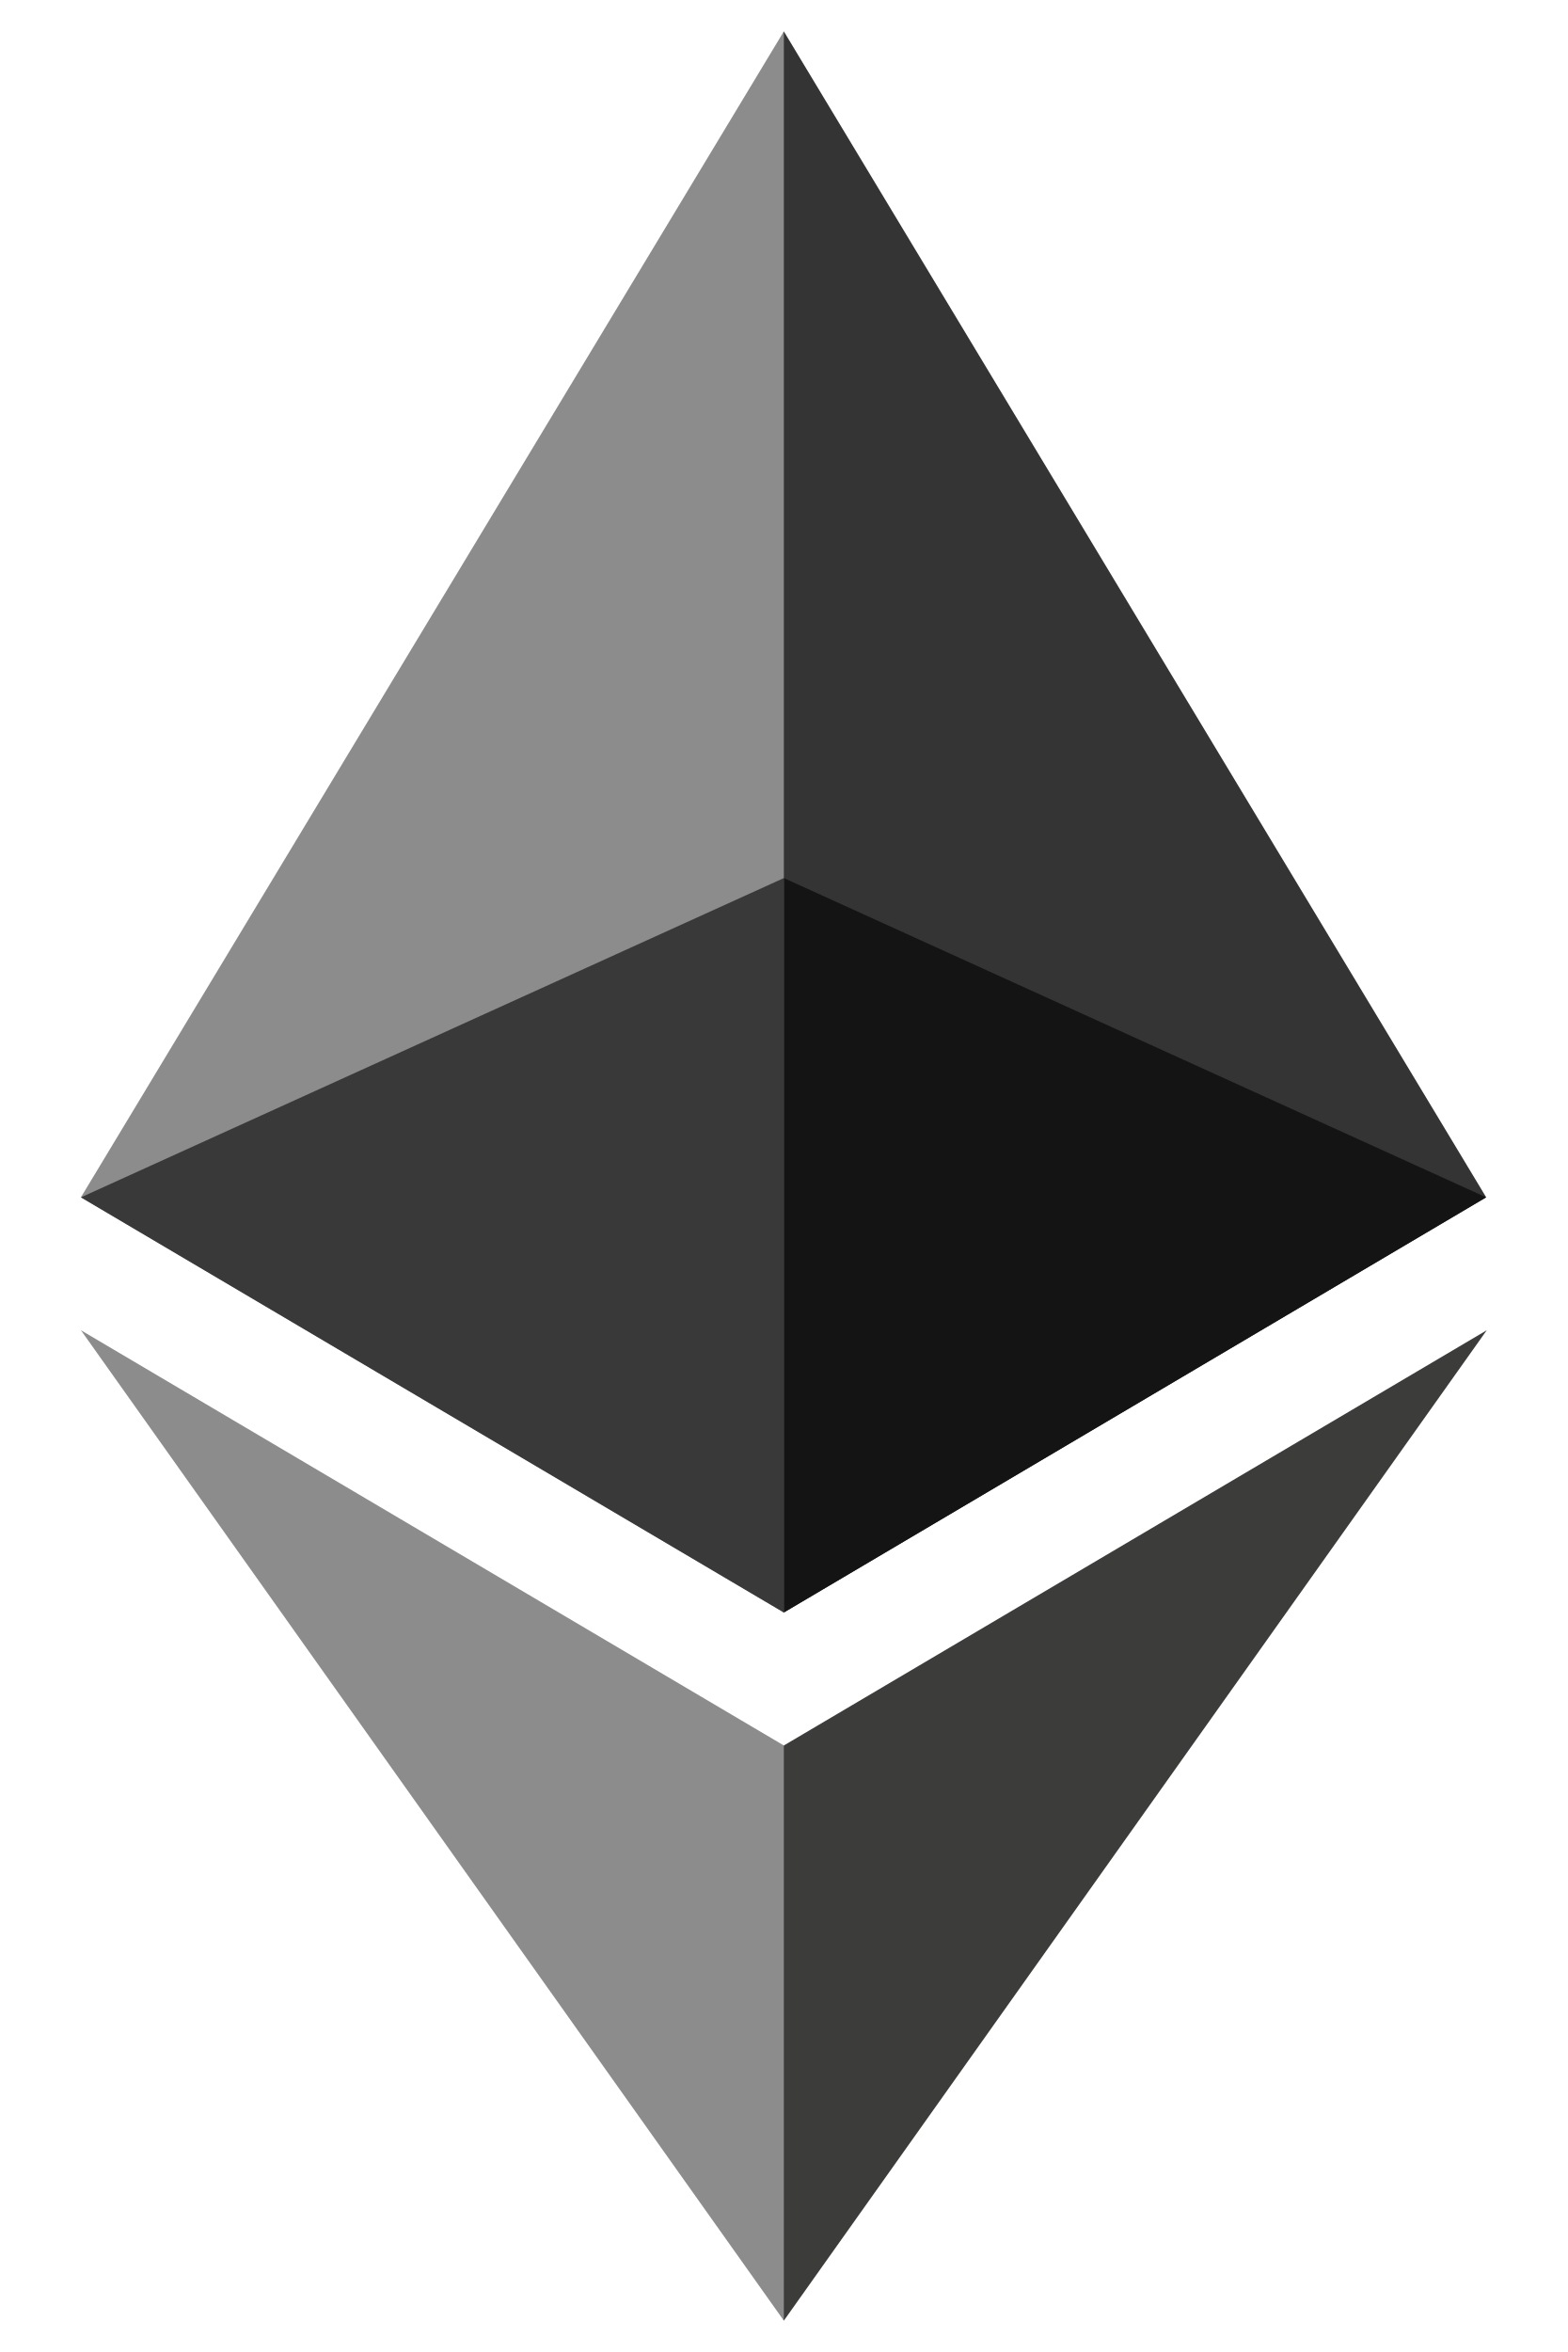
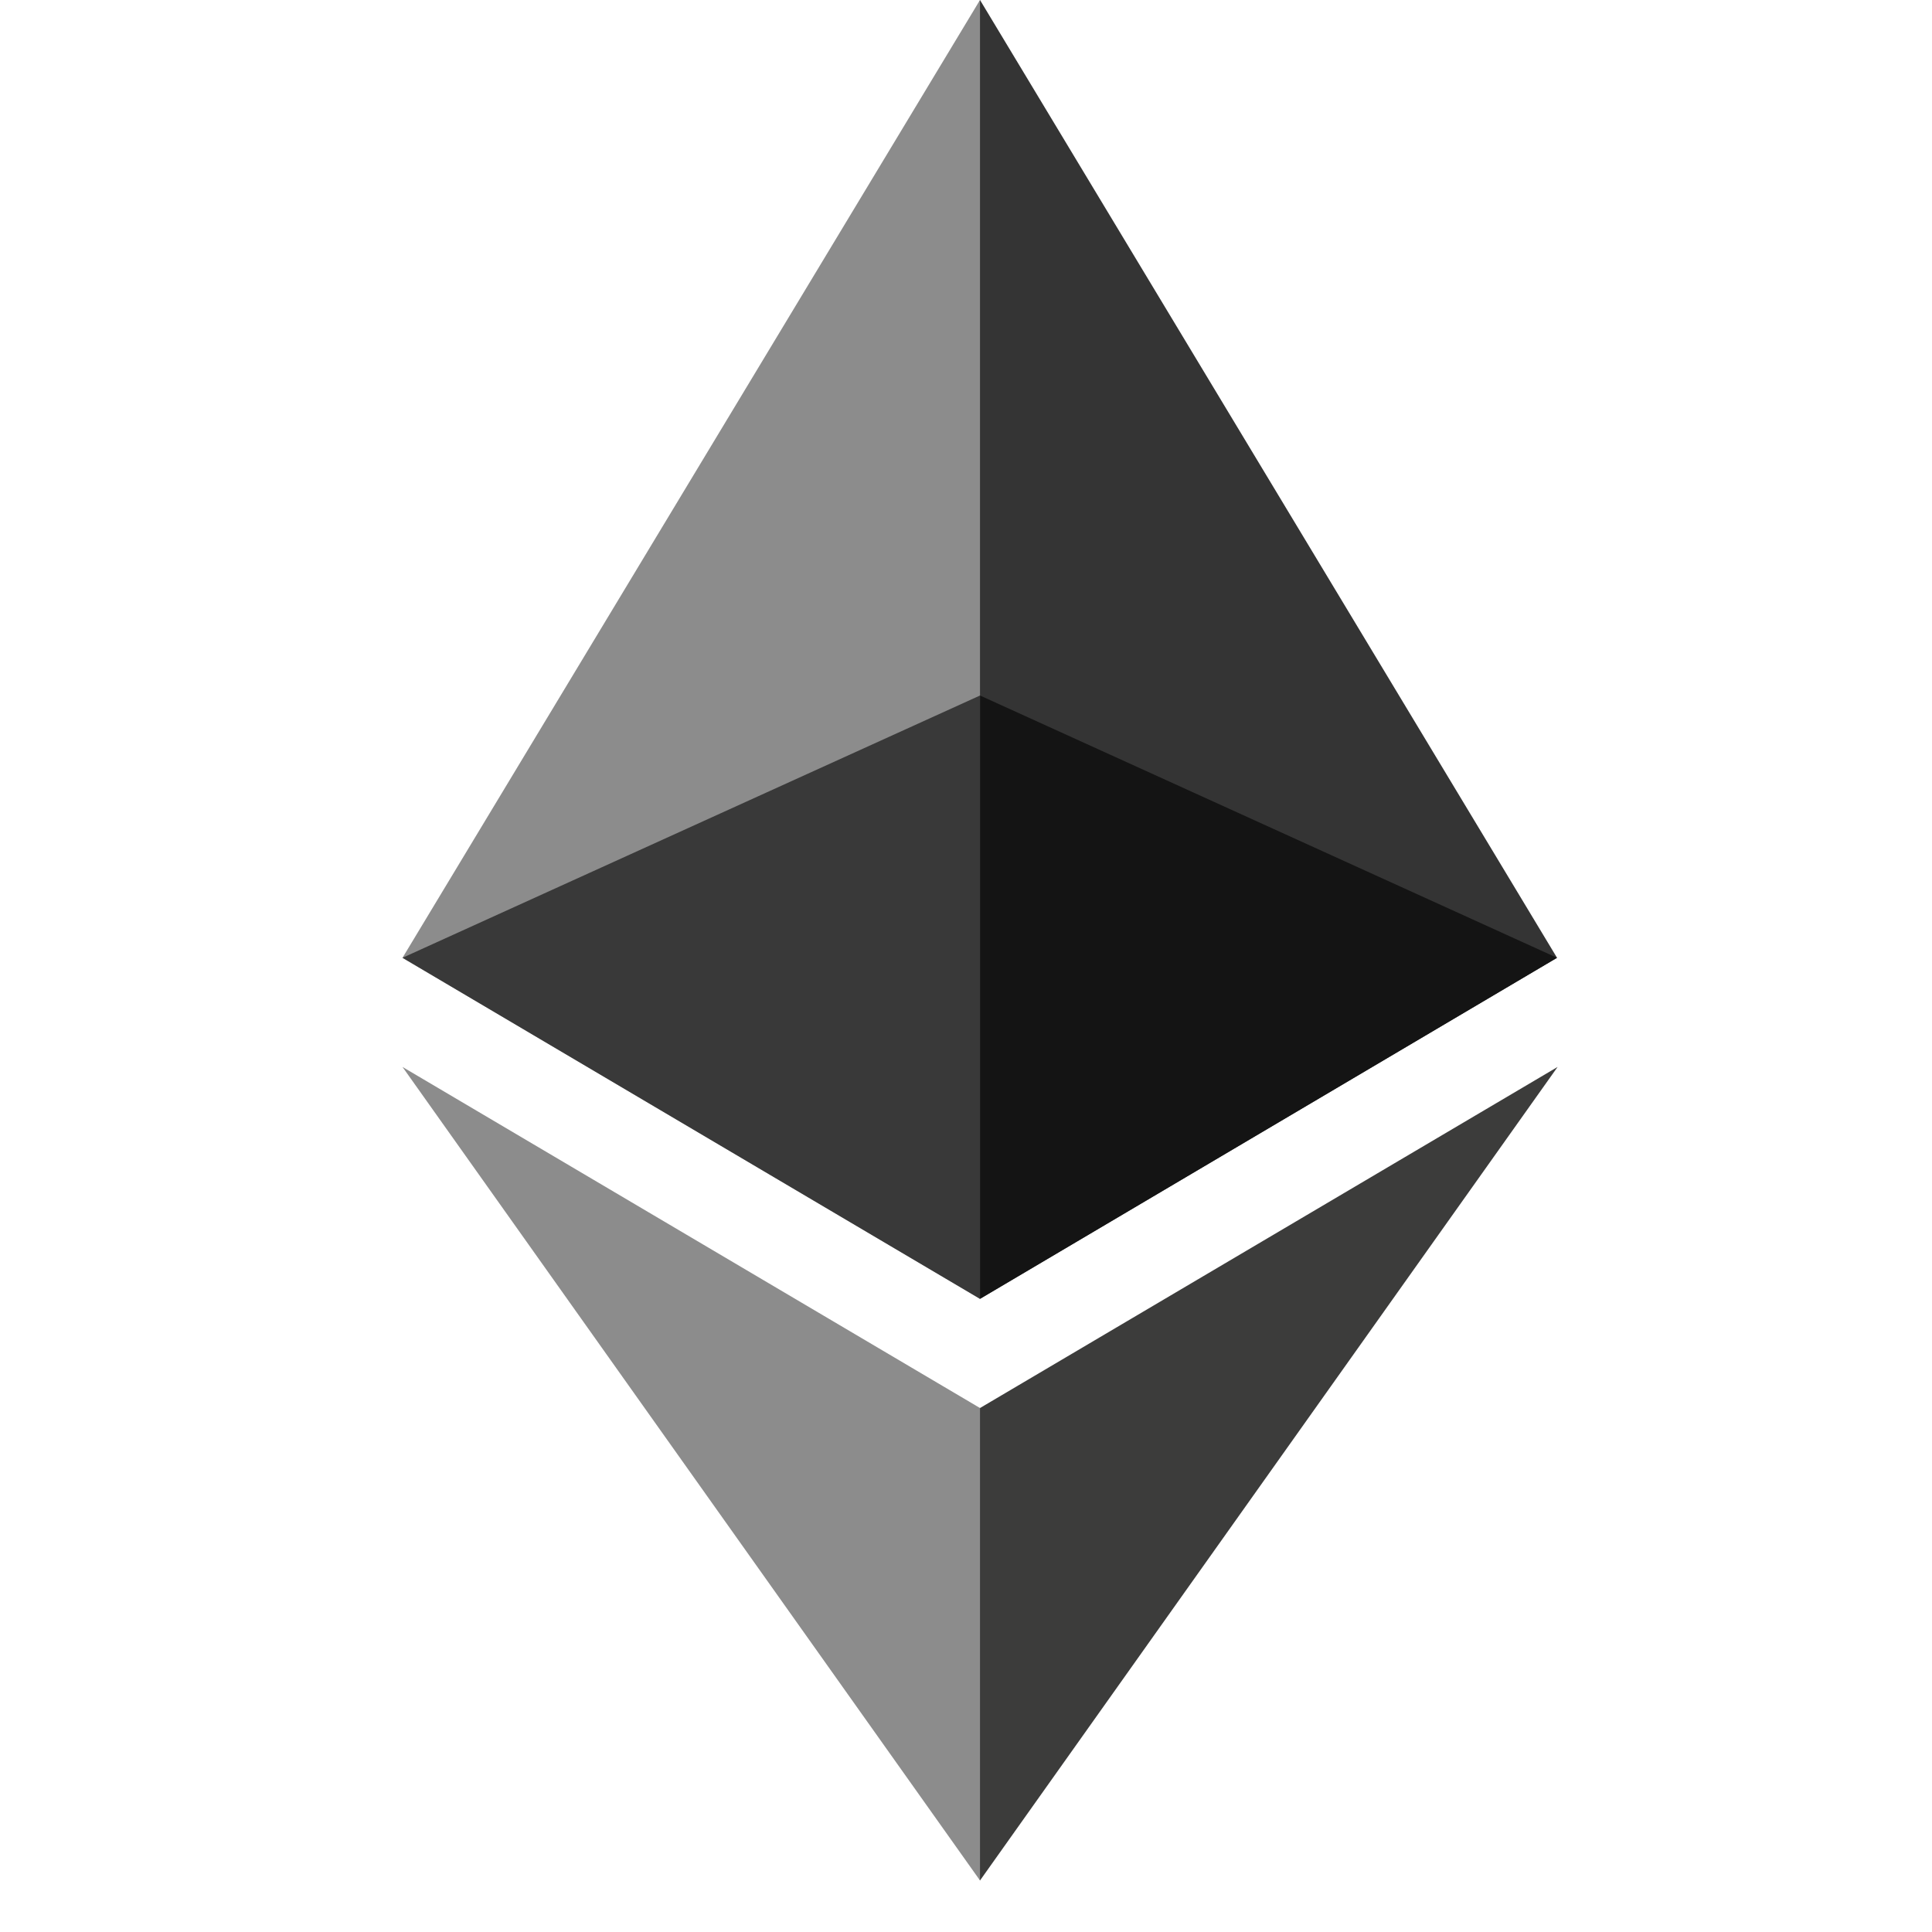
- <svg xmlns="http://www.w3.org/2000/svg" width="16" height="24" viewBox="0 0 16 24" fill="none">
-   <path d="M8 0.32L7.84 0.851V16.301L8 16.454L15.168 12.217L8 0.32Z" fill="#343434" />
-   <path d="M8 0.32L0.826 12.217L8 16.454V8.96V0.32Z" fill="#8C8C8C" />
-   <path d="M8 17.811L7.91 17.92V23.424L8 23.68L15.174 13.574L8 17.811Z" fill="#3C3C3B" />
-   <path d="M8 23.68V17.811L0.826 13.574L8 23.68Z" fill="#8C8C8C" />
-   <path d="M8 16.454L15.168 12.218L8 8.96V16.454Z" fill="#141414" />
-   <path d="M0.826 12.218L8 16.454V8.96L0.826 12.218Z" fill="#393939" />
+ <svg xmlns="http://www.w3.org/2000/svg" width="24" height="24" viewBox="0 0 24 24" fill="none">
+   <path d="M12.174 0L12.014 0.531V15.981L12.174 16.134L19.342 11.898L12.174 0Z" fill="#343434" />
+   <path d="M12.174 0L5 11.898L12.174 16.134V8.64V0Z" fill="#8C8C8C" />
+   <path d="M12.174 17.491L12.085 17.6V23.104L12.174 23.36L19.349 13.254L12.174 17.491Z" fill="#3C3C3B" />
+   <path d="M12.174 23.36V17.491L5 13.254L12.174 23.36Z" fill="#8C8C8C" />
+   <path d="M12.174 16.135L19.342 11.898L12.174 8.64V16.135Z" fill="#141414" />
+   <path d="M5 11.898L12.174 16.135V8.64L5 11.898Z" fill="#393939" />
</svg>
